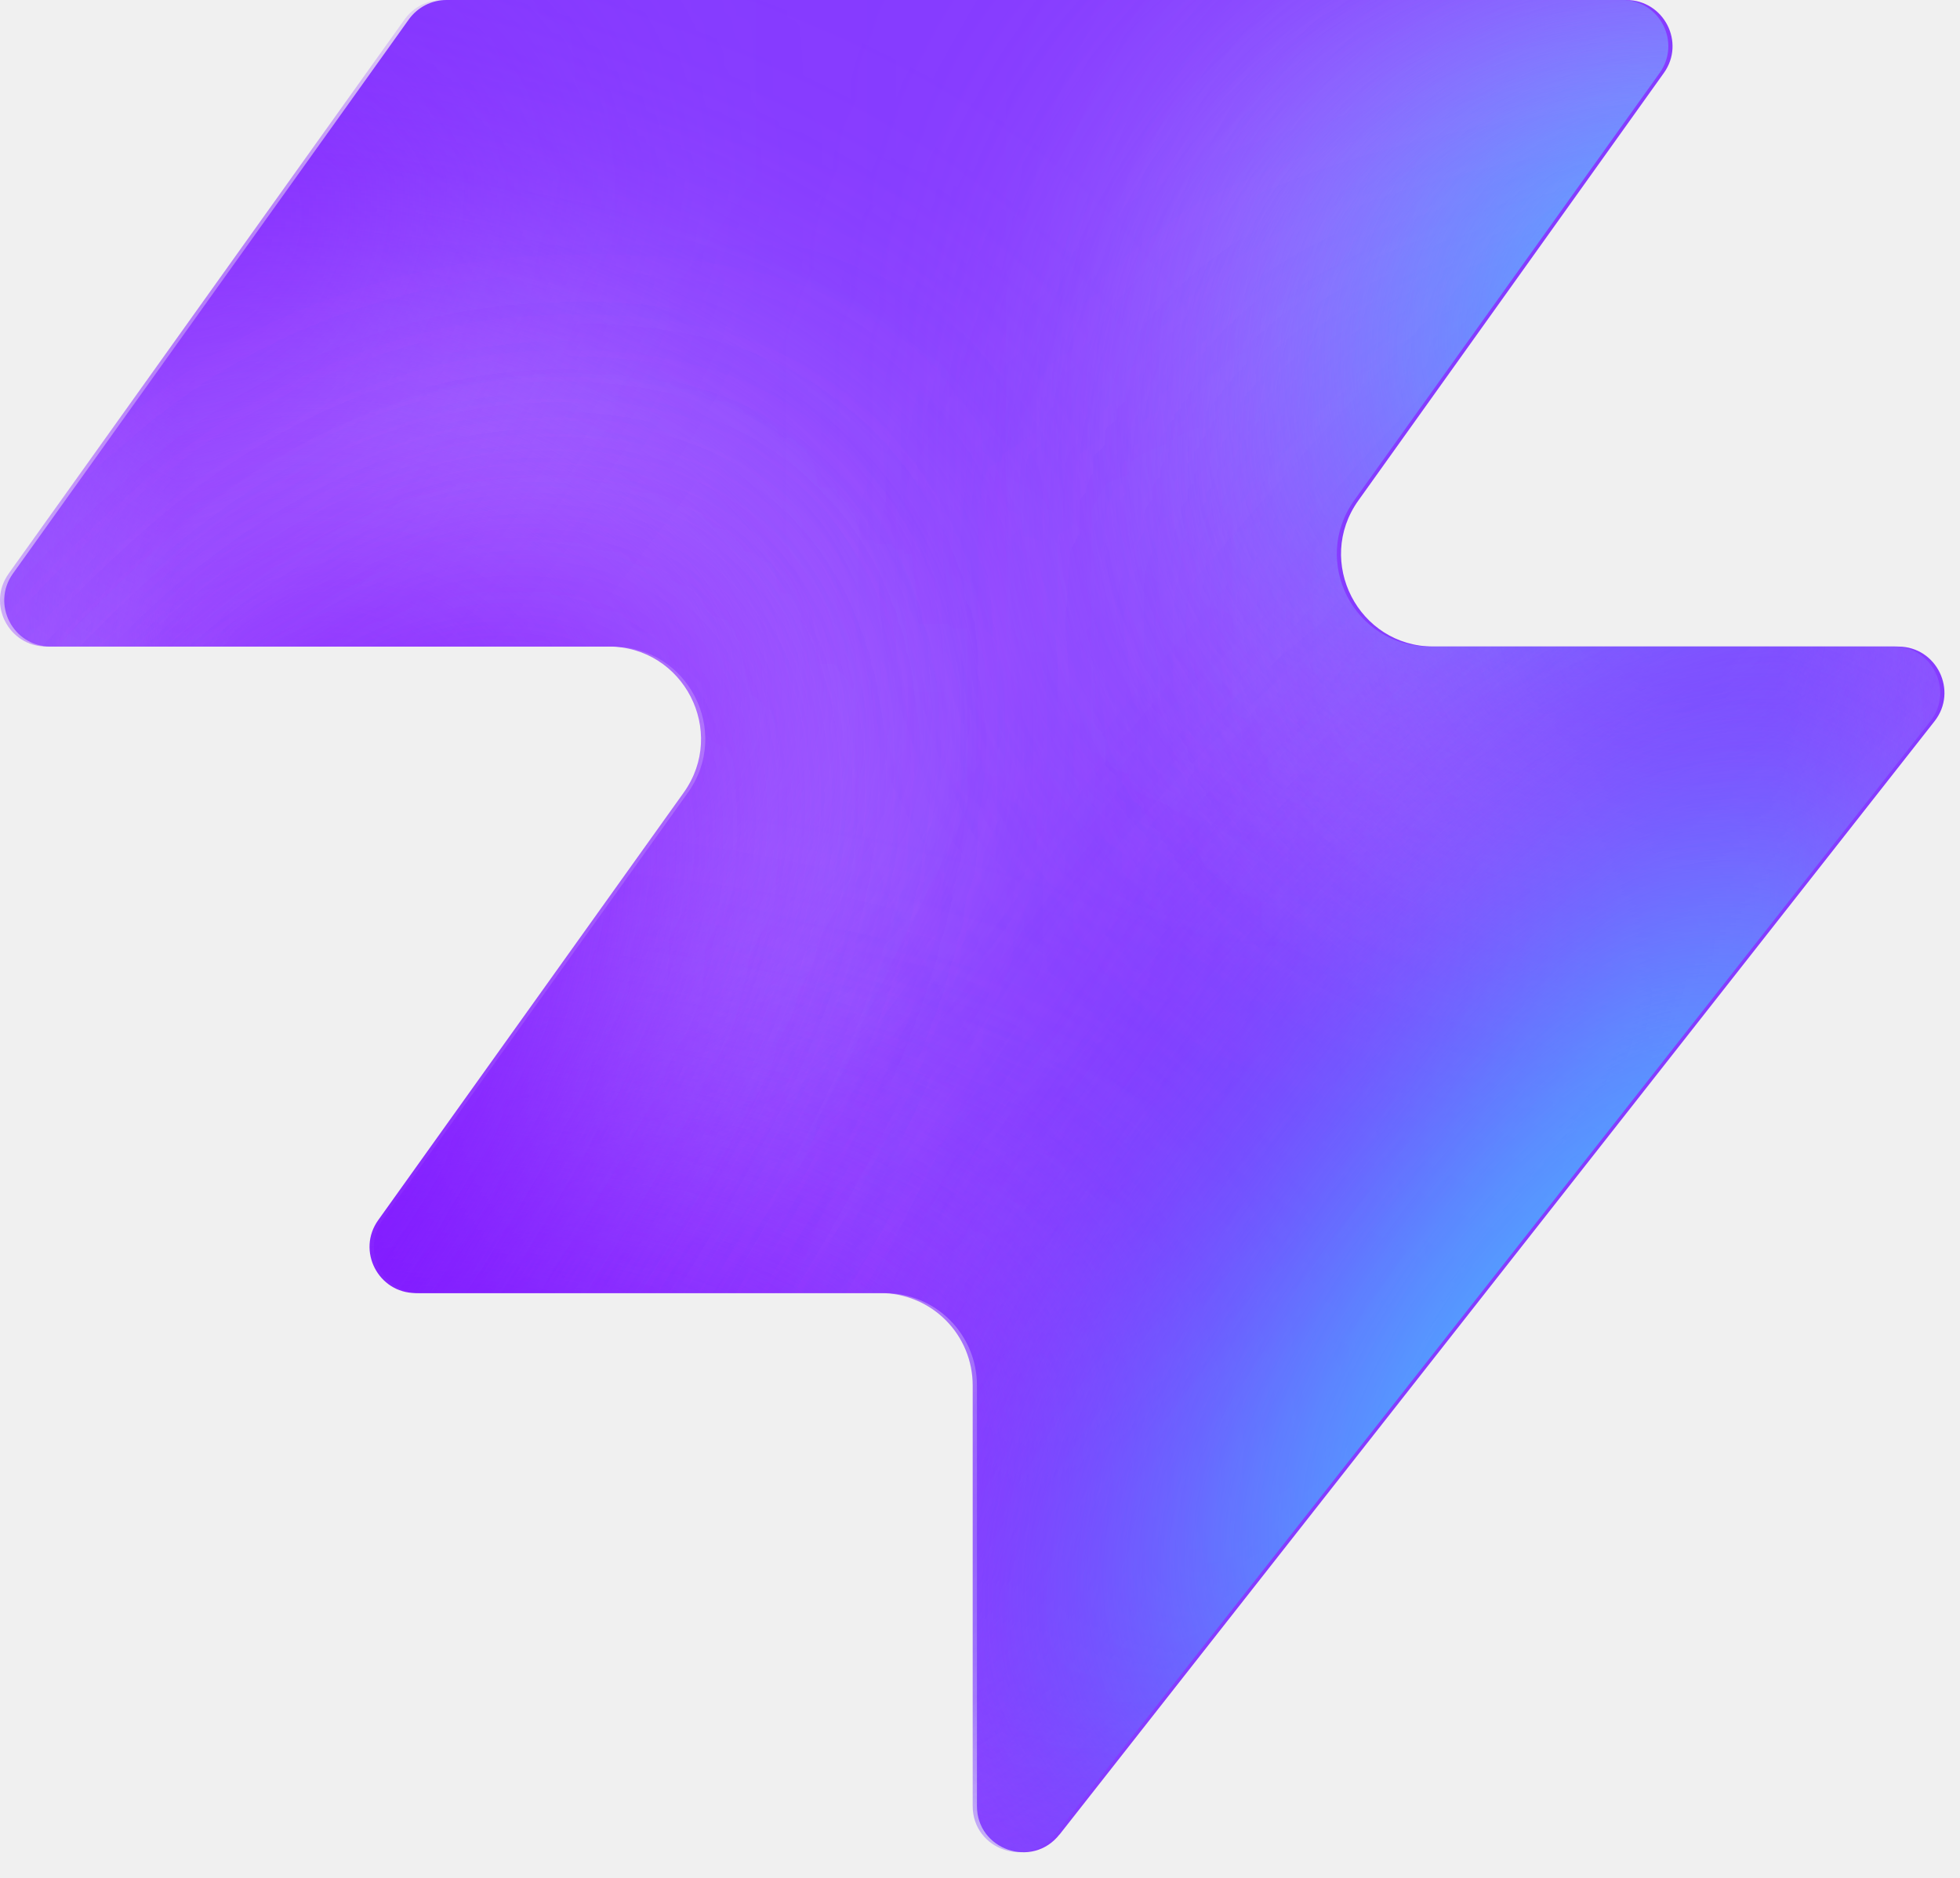
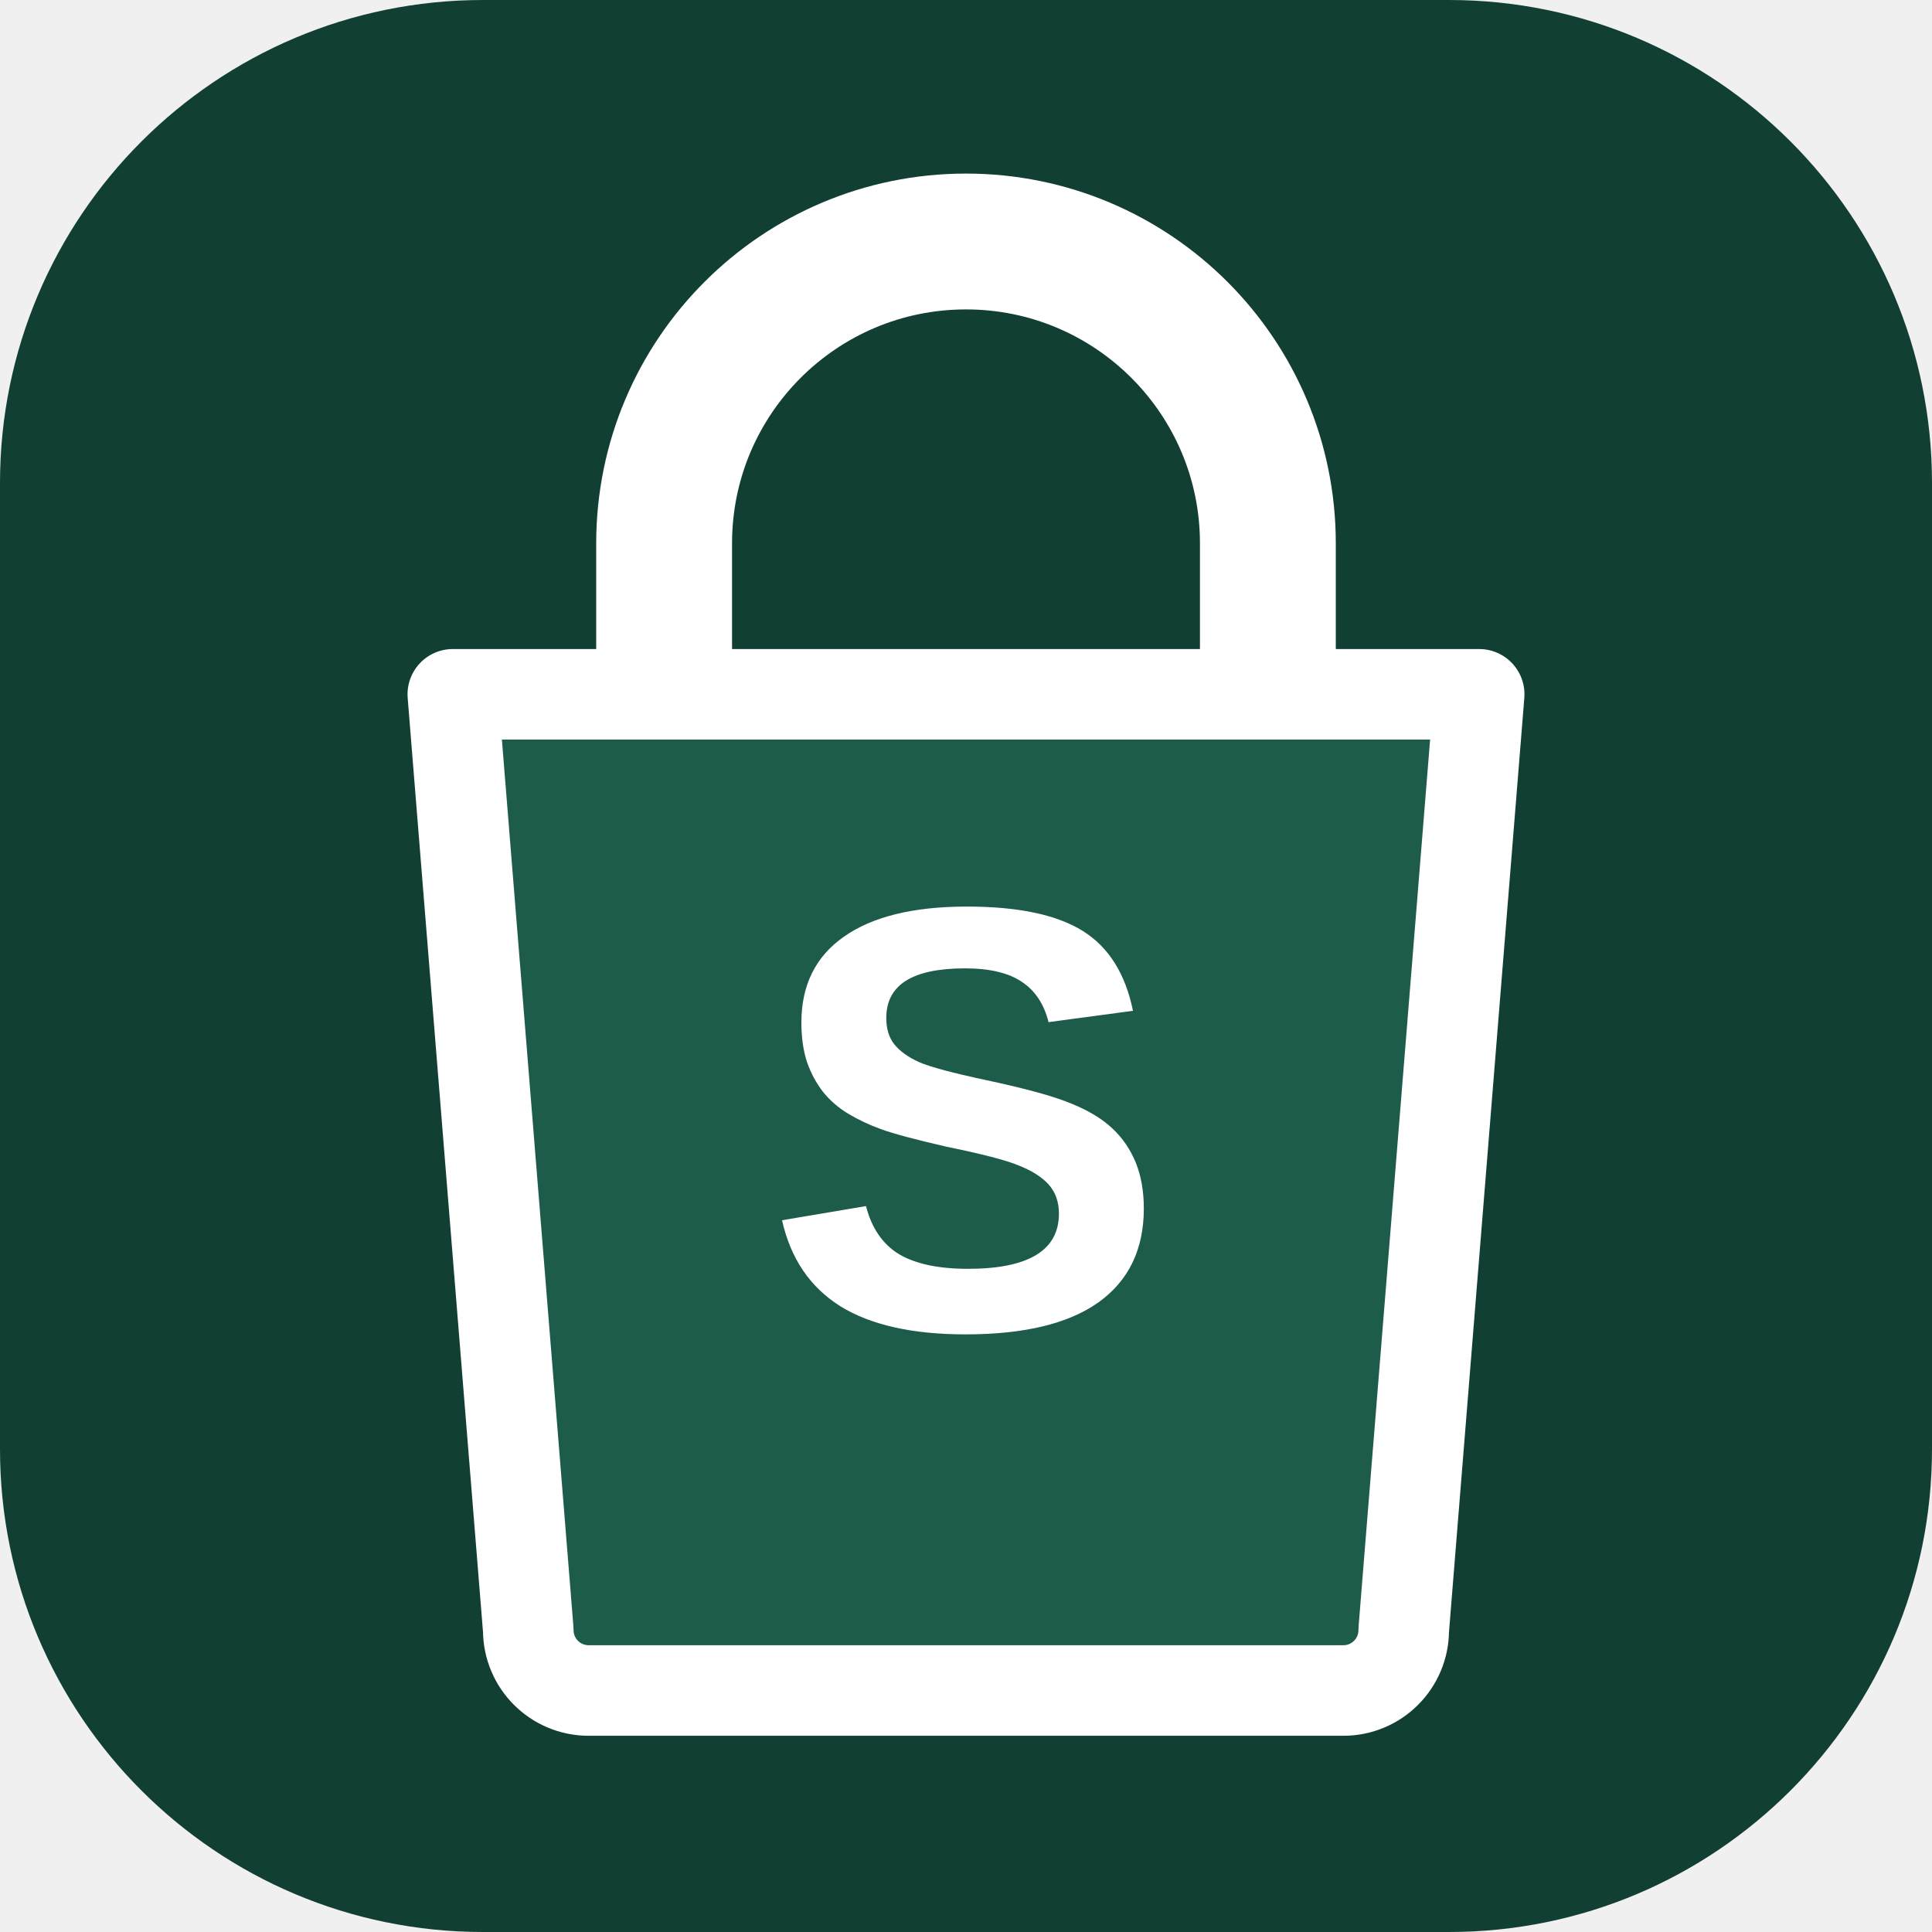
- <svg xmlns="http://www.w3.org/2000/svg" width="48" height="46" fill="none" viewBox="0 0 48 46">
-   <path fill="#863bff" d="M25.946 44.938c-.664.845-2.021.375-2.021-.698V33.937a2.26 2.26 0 0 0-2.262-2.262H10.287c-.92 0-1.456-1.04-.92-1.788l7.48-10.471c1.07-1.497 0-3.578-1.842-3.578H1.237c-.92 0-1.456-1.04-.92-1.788L10.013.474c.214-.297.556-.474.92-.474h28.894c.92 0 1.456 1.04.92 1.788l-7.48 10.471c-1.07 1.498 0 3.579 1.842 3.579h11.377c.943 0 1.473 1.088.89 1.83L25.947 44.94z" style="fill:#863bff;fill:color(display-p3 .525 .23 1);fill-opacity:1" />
-   <mask id="a" width="48" height="46" x="0" y="0" maskUnits="userSpaceOnUse" style="mask-type:alpha">
-     <path fill="#000" d="M25.842 44.938c-.664.844-2.021.375-2.021-.698V33.937a2.26 2.26 0 0 0-2.262-2.262H10.183c-.92 0-1.456-1.04-.92-1.788l7.48-10.471c1.07-1.498 0-3.579-1.842-3.579H1.133c-.92 0-1.456-1.04-.92-1.787L9.91.473c.214-.297.556-.474.92-.474h28.894c.92 0 1.456 1.04.92 1.788l-7.48 10.471c-1.07 1.498 0 3.578 1.842 3.578h11.377c.943 0 1.473 1.088.89 1.832L25.843 44.94z" style="fill:#000;fill-opacity:1" />
-   </mask>
-   <g mask="url(#a)">
-     <g filter="url(#b)">
-       <ellipse cx="5.508" cy="14.704" fill="#ede6ff" rx="5.508" ry="14.704" style="fill:#ede6ff;fill:color(display-p3 .927 .903 1);fill-opacity:1" transform="matrix(.00324 1 1 -.00324 -4.47 31.516)" />
-     </g>
-     <g filter="url(#c)">
-       <ellipse cx="10.399" cy="29.851" fill="#ede6ff" rx="10.399" ry="29.851" style="fill:#ede6ff;fill:color(display-p3 .927 .903 1);fill-opacity:1" transform="matrix(.00324 1 1 -.00324 -39.328 7.883)" />
-     </g>
-     <g filter="url(#d)">
-       <ellipse cx="5.508" cy="30.487" fill="#7e14ff" rx="5.508" ry="30.487" style="fill:#7e14ff;fill:color(display-p3 .492 .077 1);fill-opacity:1" transform="rotate(89.814 -25.913 -14.639)scale(1 -1)" />
-     </g>
-     <g filter="url(#e)">
-       <ellipse cx="5.508" cy="30.599" fill="#7e14ff" rx="5.508" ry="30.599" style="fill:#7e14ff;fill:color(display-p3 .492 .077 1);fill-opacity:1" transform="rotate(89.814 -32.644 -3.334)scale(1 -1)" />
-     </g>
-     <g filter="url(#f)">
-       <ellipse cx="5.508" cy="30.599" fill="#7e14ff" rx="5.508" ry="30.599" style="fill:#7e14ff;fill:color(display-p3 .492 .077 1);fill-opacity:1" transform="matrix(.00324 1 1 -.00324 -34.34 30.47)" />
-     </g>
-     <g filter="url(#g)">
-       <ellipse cx="14.072" cy="22.078" fill="#ede6ff" rx="14.072" ry="22.078" style="fill:#ede6ff;fill:color(display-p3 .927 .903 1);fill-opacity:1" transform="rotate(93.35 24.506 48.493)scale(-1 1)" />
-     </g>
-     <g filter="url(#h)">
-       <ellipse cx="3.47" cy="21.501" fill="#7e14ff" rx="3.47" ry="21.501" style="fill:#7e14ff;fill:color(display-p3 .492 .077 1);fill-opacity:1" transform="rotate(89.009 28.708 47.59)scale(-1 1)" />
-     </g>
-     <g filter="url(#i)">
-       <ellipse cx="3.47" cy="21.501" fill="#7e14ff" rx="3.47" ry="21.501" style="fill:#7e14ff;fill:color(display-p3 .492 .077 1);fill-opacity:1" transform="rotate(89.009 28.708 47.59)scale(-1 1)" />
-     </g>
-     <g filter="url(#j)">
-       <ellipse cx=".387" cy="8.972" fill="#7e14ff" rx="4.407" ry="29.108" style="fill:#7e14ff;fill:color(display-p3 .492 .077 1);fill-opacity:1" transform="rotate(39.51 .387 8.972)" />
-     </g>
-     <g filter="url(#k)">
-       <ellipse cx="47.523" cy="-6.092" fill="#7e14ff" rx="4.407" ry="29.108" style="fill:#7e14ff;fill:color(display-p3 .492 .077 1);fill-opacity:1" transform="rotate(37.892 47.523 -6.092)" />
-     </g>
-     <g filter="url(#l)">
-       <ellipse cx="41.412" cy="6.333" fill="#47bfff" rx="5.971" ry="9.665" style="fill:#47bfff;fill:color(display-p3 .28 .748 1);fill-opacity:1" transform="rotate(37.892 41.412 6.333)" />
-     </g>
-     <g filter="url(#m)">
-       <ellipse cx="-1.879" cy="38.332" fill="#7e14ff" rx="4.407" ry="29.108" style="fill:#7e14ff;fill:color(display-p3 .492 .077 1);fill-opacity:1" transform="rotate(37.892 -1.88 38.332)" />
-     </g>
-     <g filter="url(#n)">
-       <ellipse cx="-1.879" cy="38.332" fill="#7e14ff" rx="4.407" ry="29.108" style="fill:#7e14ff;fill:color(display-p3 .492 .077 1);fill-opacity:1" transform="rotate(37.892 -1.88 38.332)" />
-     </g>
-     <g filter="url(#o)">
-       <ellipse cx="35.651" cy="29.907" fill="#7e14ff" rx="4.407" ry="29.108" style="fill:#7e14ff;fill:color(display-p3 .492 .077 1);fill-opacity:1" transform="rotate(37.892 35.651 29.907)" />
-     </g>
-     <g filter="url(#p)">
-       <ellipse cx="38.418" cy="32.4" fill="#47bfff" rx="5.971" ry="15.297" style="fill:#47bfff;fill:color(display-p3 .28 .748 1);fill-opacity:1" transform="rotate(37.892 38.418 32.4)" />
-     </g>
-   </g>
-   <defs>
-     <filter id="b" width="60.045" height="41.654" x="-19.77" y="16.149" color-interpolation-filters="sRGB" filterUnits="userSpaceOnUse">
-       <feFlood flood-opacity="0" result="BackgroundImageFix" />
-       <feBlend in="SourceGraphic" in2="BackgroundImageFix" result="shape" />
-       <feGaussianBlur result="effect1_foregroundBlur_2002_17158" stdDeviation="7.659" />
-     </filter>
-     <filter id="c" width="90.34" height="51.437" x="-54.613" y="-7.533" color-interpolation-filters="sRGB" filterUnits="userSpaceOnUse">
-       <feFlood flood-opacity="0" result="BackgroundImageFix" />
-       <feBlend in="SourceGraphic" in2="BackgroundImageFix" result="shape" />
-       <feGaussianBlur result="effect1_foregroundBlur_2002_17158" stdDeviation="7.659" />
-     </filter>
-     <filter id="d" width="79.355" height="29.4" x="-49.64" y="2.03" color-interpolation-filters="sRGB" filterUnits="userSpaceOnUse">
-       <feFlood flood-opacity="0" result="BackgroundImageFix" />
-       <feBlend in="SourceGraphic" in2="BackgroundImageFix" result="shape" />
-       <feGaussianBlur result="effect1_foregroundBlur_2002_17158" stdDeviation="4.596" />
-     </filter>
-     <filter id="e" width="79.579" height="29.4" x="-45.045" y="20.029" color-interpolation-filters="sRGB" filterUnits="userSpaceOnUse">
-       <feFlood flood-opacity="0" result="BackgroundImageFix" />
-       <feBlend in="SourceGraphic" in2="BackgroundImageFix" result="shape" />
-       <feGaussianBlur result="effect1_foregroundBlur_2002_17158" stdDeviation="4.596" />
-     </filter>
-     <filter id="f" width="79.579" height="29.4" x="-43.513" y="21.178" color-interpolation-filters="sRGB" filterUnits="userSpaceOnUse">
-       <feFlood flood-opacity="0" result="BackgroundImageFix" />
-       <feBlend in="SourceGraphic" in2="BackgroundImageFix" result="shape" />
-       <feGaussianBlur result="effect1_foregroundBlur_2002_17158" stdDeviation="4.596" />
-     </filter>
-     <filter id="g" width="74.749" height="58.852" x="15.756" y="-17.901" color-interpolation-filters="sRGB" filterUnits="userSpaceOnUse">
-       <feFlood flood-opacity="0" result="BackgroundImageFix" />
-       <feBlend in="SourceGraphic" in2="BackgroundImageFix" result="shape" />
-       <feGaussianBlur result="effect1_foregroundBlur_2002_17158" stdDeviation="7.659" />
-     </filter>
-     <filter id="h" width="61.377" height="25.362" x="23.548" y="2.284" color-interpolation-filters="sRGB" filterUnits="userSpaceOnUse">
-       <feFlood flood-opacity="0" result="BackgroundImageFix" />
-       <feBlend in="SourceGraphic" in2="BackgroundImageFix" result="shape" />
-       <feGaussianBlur result="effect1_foregroundBlur_2002_17158" stdDeviation="4.596" />
-     </filter>
-     <filter id="i" width="61.377" height="25.362" x="23.548" y="2.284" color-interpolation-filters="sRGB" filterUnits="userSpaceOnUse">
-       <feFlood flood-opacity="0" result="BackgroundImageFix" />
-       <feBlend in="SourceGraphic" in2="BackgroundImageFix" result="shape" />
-       <feGaussianBlur result="effect1_foregroundBlur_2002_17158" stdDeviation="4.596" />
-     </filter>
-     <filter id="j" width="56.045" height="63.649" x="-27.636" y="-22.853" color-interpolation-filters="sRGB" filterUnits="userSpaceOnUse">
-       <feFlood flood-opacity="0" result="BackgroundImageFix" />
-       <feBlend in="SourceGraphic" in2="BackgroundImageFix" result="shape" />
-       <feGaussianBlur result="effect1_foregroundBlur_2002_17158" stdDeviation="4.596" />
-     </filter>
-     <filter id="k" width="54.814" height="64.646" x="20.116" y="-38.415" color-interpolation-filters="sRGB" filterUnits="userSpaceOnUse">
-       <feFlood flood-opacity="0" result="BackgroundImageFix" />
-       <feBlend in="SourceGraphic" in2="BackgroundImageFix" result="shape" />
-       <feGaussianBlur result="effect1_foregroundBlur_2002_17158" stdDeviation="4.596" />
-     </filter>
-     <filter id="l" width="33.541" height="35.313" x="24.641" y="-11.323" color-interpolation-filters="sRGB" filterUnits="userSpaceOnUse">
-       <feFlood flood-opacity="0" result="BackgroundImageFix" />
-       <feBlend in="SourceGraphic" in2="BackgroundImageFix" result="shape" />
-       <feGaussianBlur result="effect1_foregroundBlur_2002_17158" stdDeviation="4.596" />
-     </filter>
-     <filter id="m" width="54.814" height="64.646" x="-29.286" y="6.009" color-interpolation-filters="sRGB" filterUnits="userSpaceOnUse">
-       <feFlood flood-opacity="0" result="BackgroundImageFix" />
-       <feBlend in="SourceGraphic" in2="BackgroundImageFix" result="shape" />
-       <feGaussianBlur result="effect1_foregroundBlur_2002_17158" stdDeviation="4.596" />
-     </filter>
-     <filter id="n" width="54.814" height="64.646" x="-29.286" y="6.009" color-interpolation-filters="sRGB" filterUnits="userSpaceOnUse">
-       <feFlood flood-opacity="0" result="BackgroundImageFix" />
-       <feBlend in="SourceGraphic" in2="BackgroundImageFix" result="shape" />
-       <feGaussianBlur result="effect1_foregroundBlur_2002_17158" stdDeviation="4.596" />
-     </filter>
-     <filter id="o" width="54.814" height="64.646" x="8.244" y="-2.416" color-interpolation-filters="sRGB" filterUnits="userSpaceOnUse">
-       <feFlood flood-opacity="0" result="BackgroundImageFix" />
-       <feBlend in="SourceGraphic" in2="BackgroundImageFix" result="shape" />
-       <feGaussianBlur result="effect1_foregroundBlur_2002_17158" stdDeviation="4.596" />
-     </filter>
-     <filter id="p" width="39.409" height="43.623" x="18.713" y="10.588" color-interpolation-filters="sRGB" filterUnits="userSpaceOnUse">
-       <feFlood flood-opacity="0" result="BackgroundImageFix" />
-       <feBlend in="SourceGraphic" in2="BackgroundImageFix" result="shape" />
-       <feGaussianBlur result="effect1_foregroundBlur_2002_17158" stdDeviation="4.596" />
-     </filter>
-   </defs>
+ <svg xmlns="http://www.w3.org/2000/svg" viewBox="0 0 64 64" fill="none">
+   <rect width="64" height="64" rx="16" fill="#123f33" />
+   <path d="M22 24V18C22 12.477 26.477 8 32 8C37.523 8 42 12.477 42 18V24" stroke="#ffffff" stroke-width="4.5" stroke-linecap="round" />
+   <path d="M15 23H49L46.5 54C46.5 55.105 45.605 56 44.5 56H19.5C18.395 56 17.5 55.105 17.5 54L15 23Z" fill="#1d5c4b" stroke="#ffffff" stroke-width="3" stroke-linejoin="round" />
+   <text x="32" y="44" font-size="20" font-family="Arial, Helvetica, sans-serif" font-weight="900" fill="#ffffff" text-anchor="middle">S</text>
</svg>
